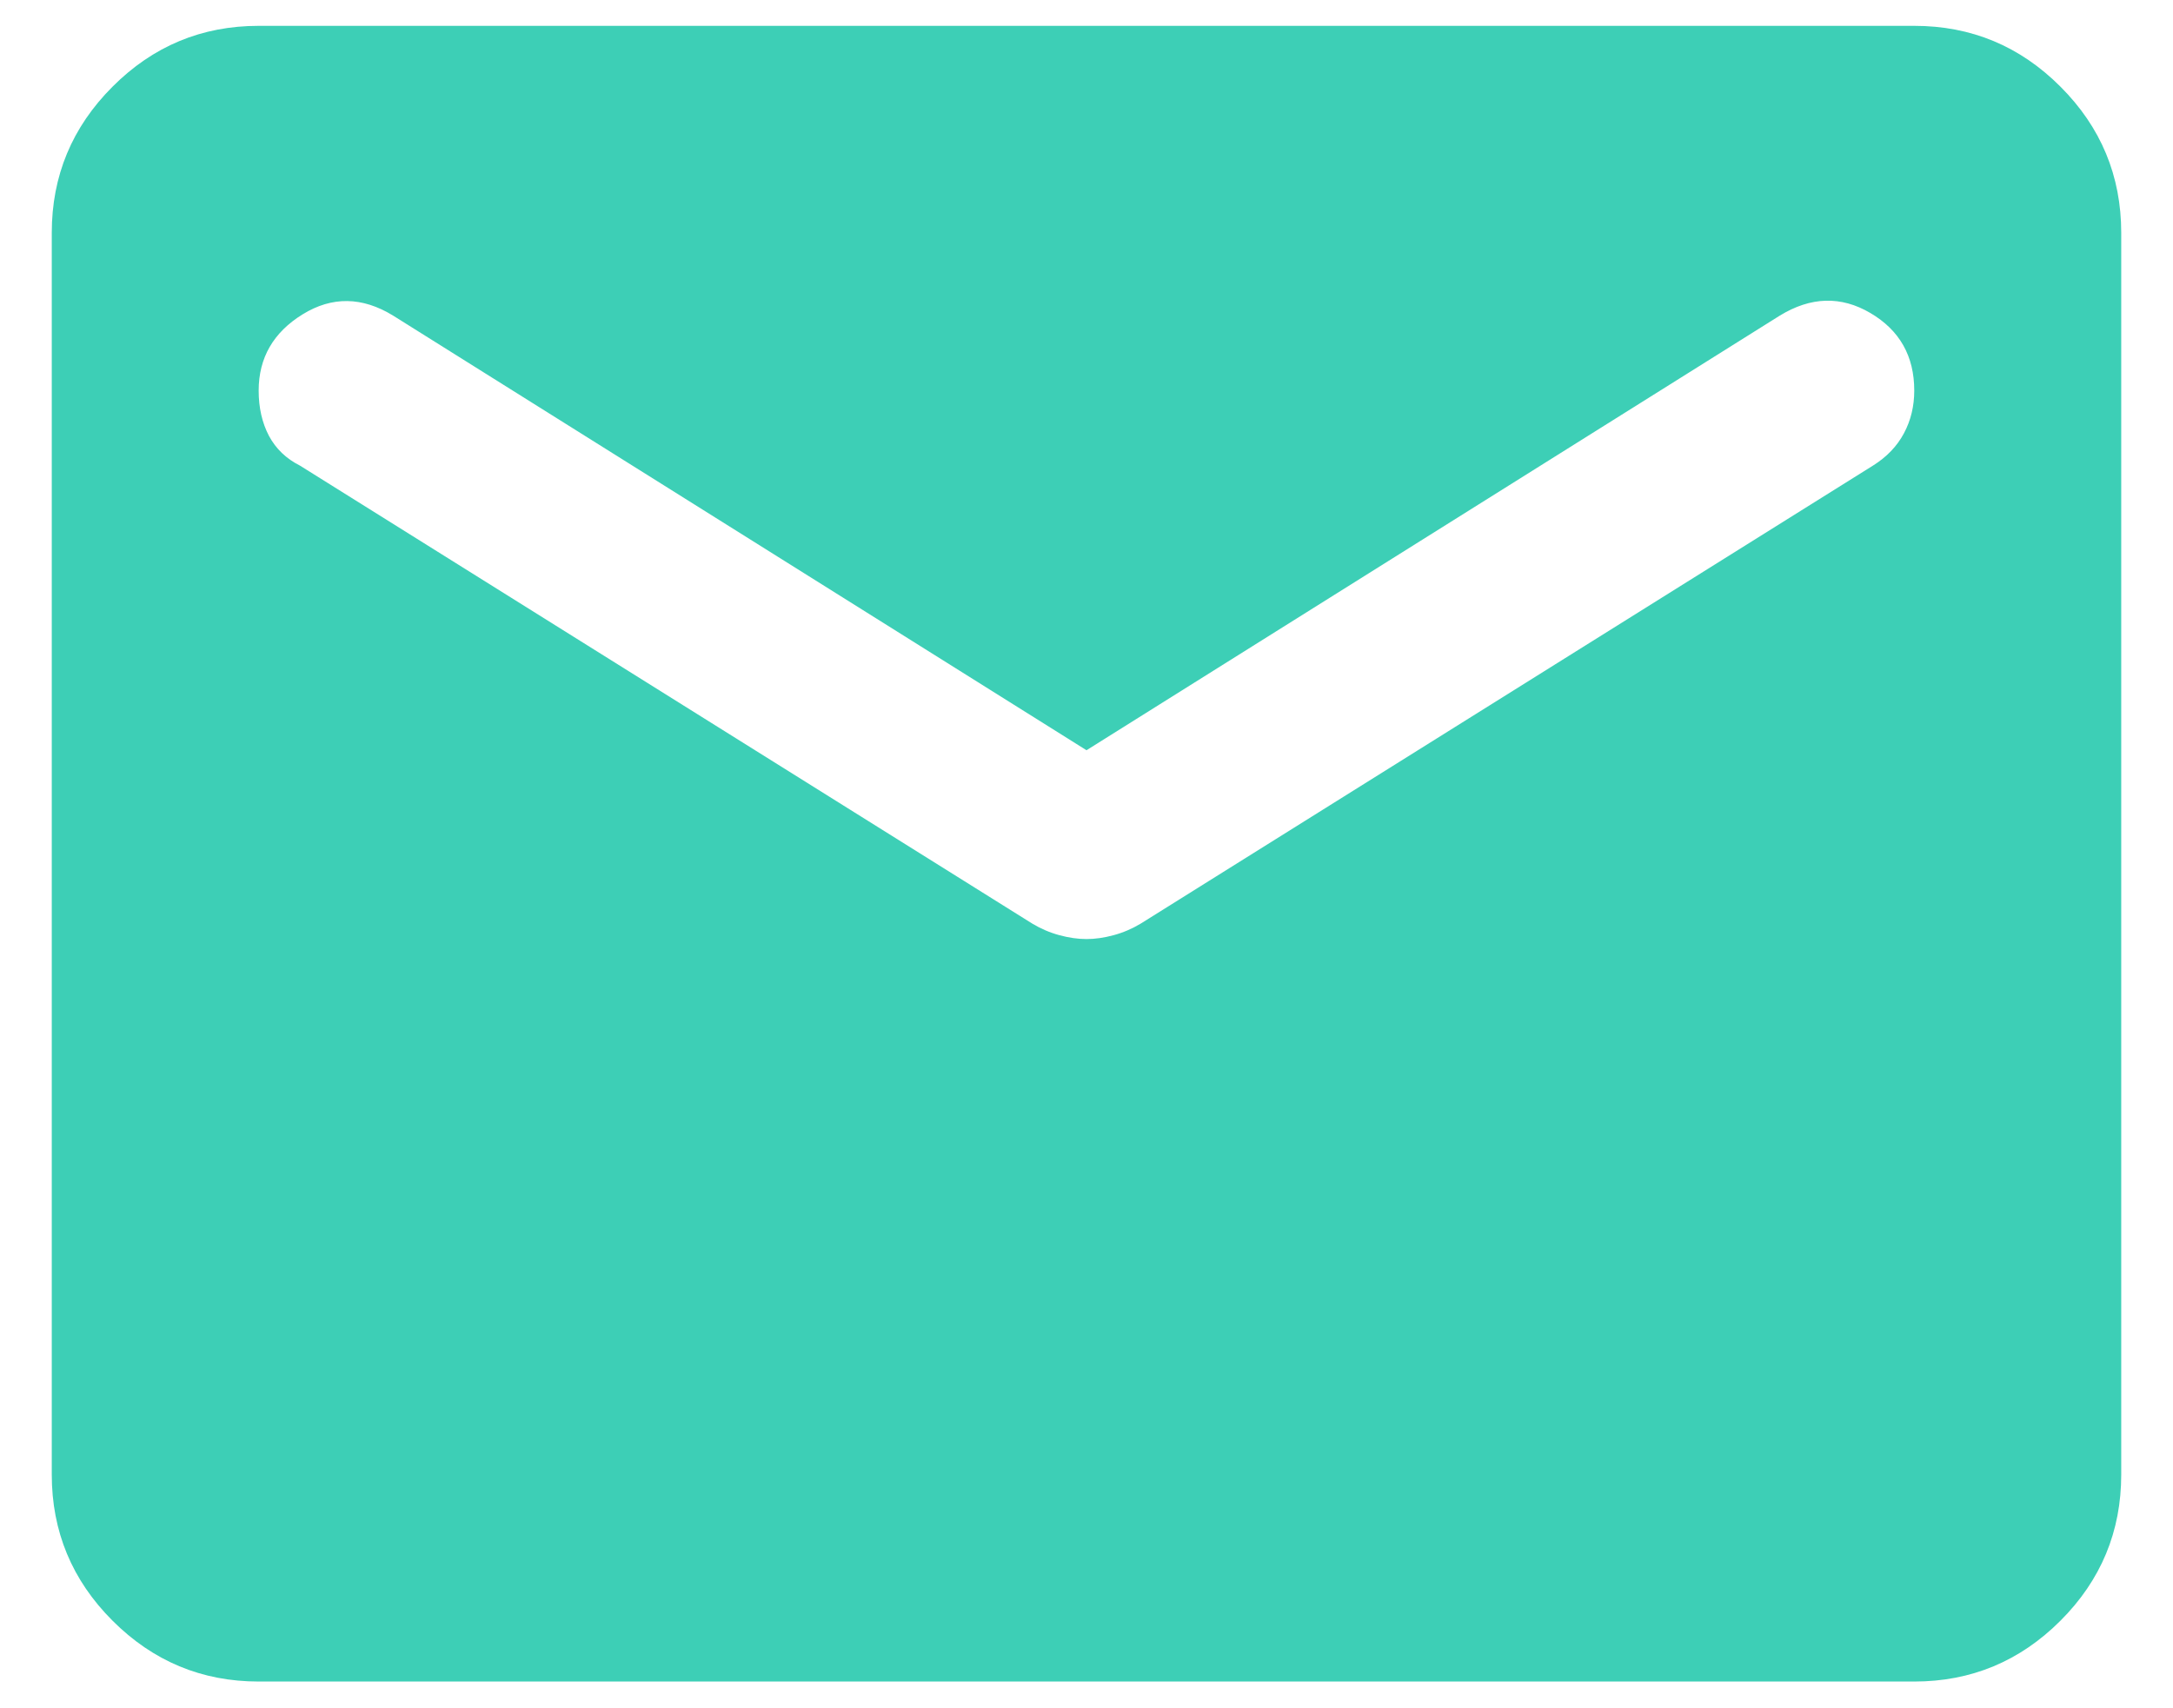
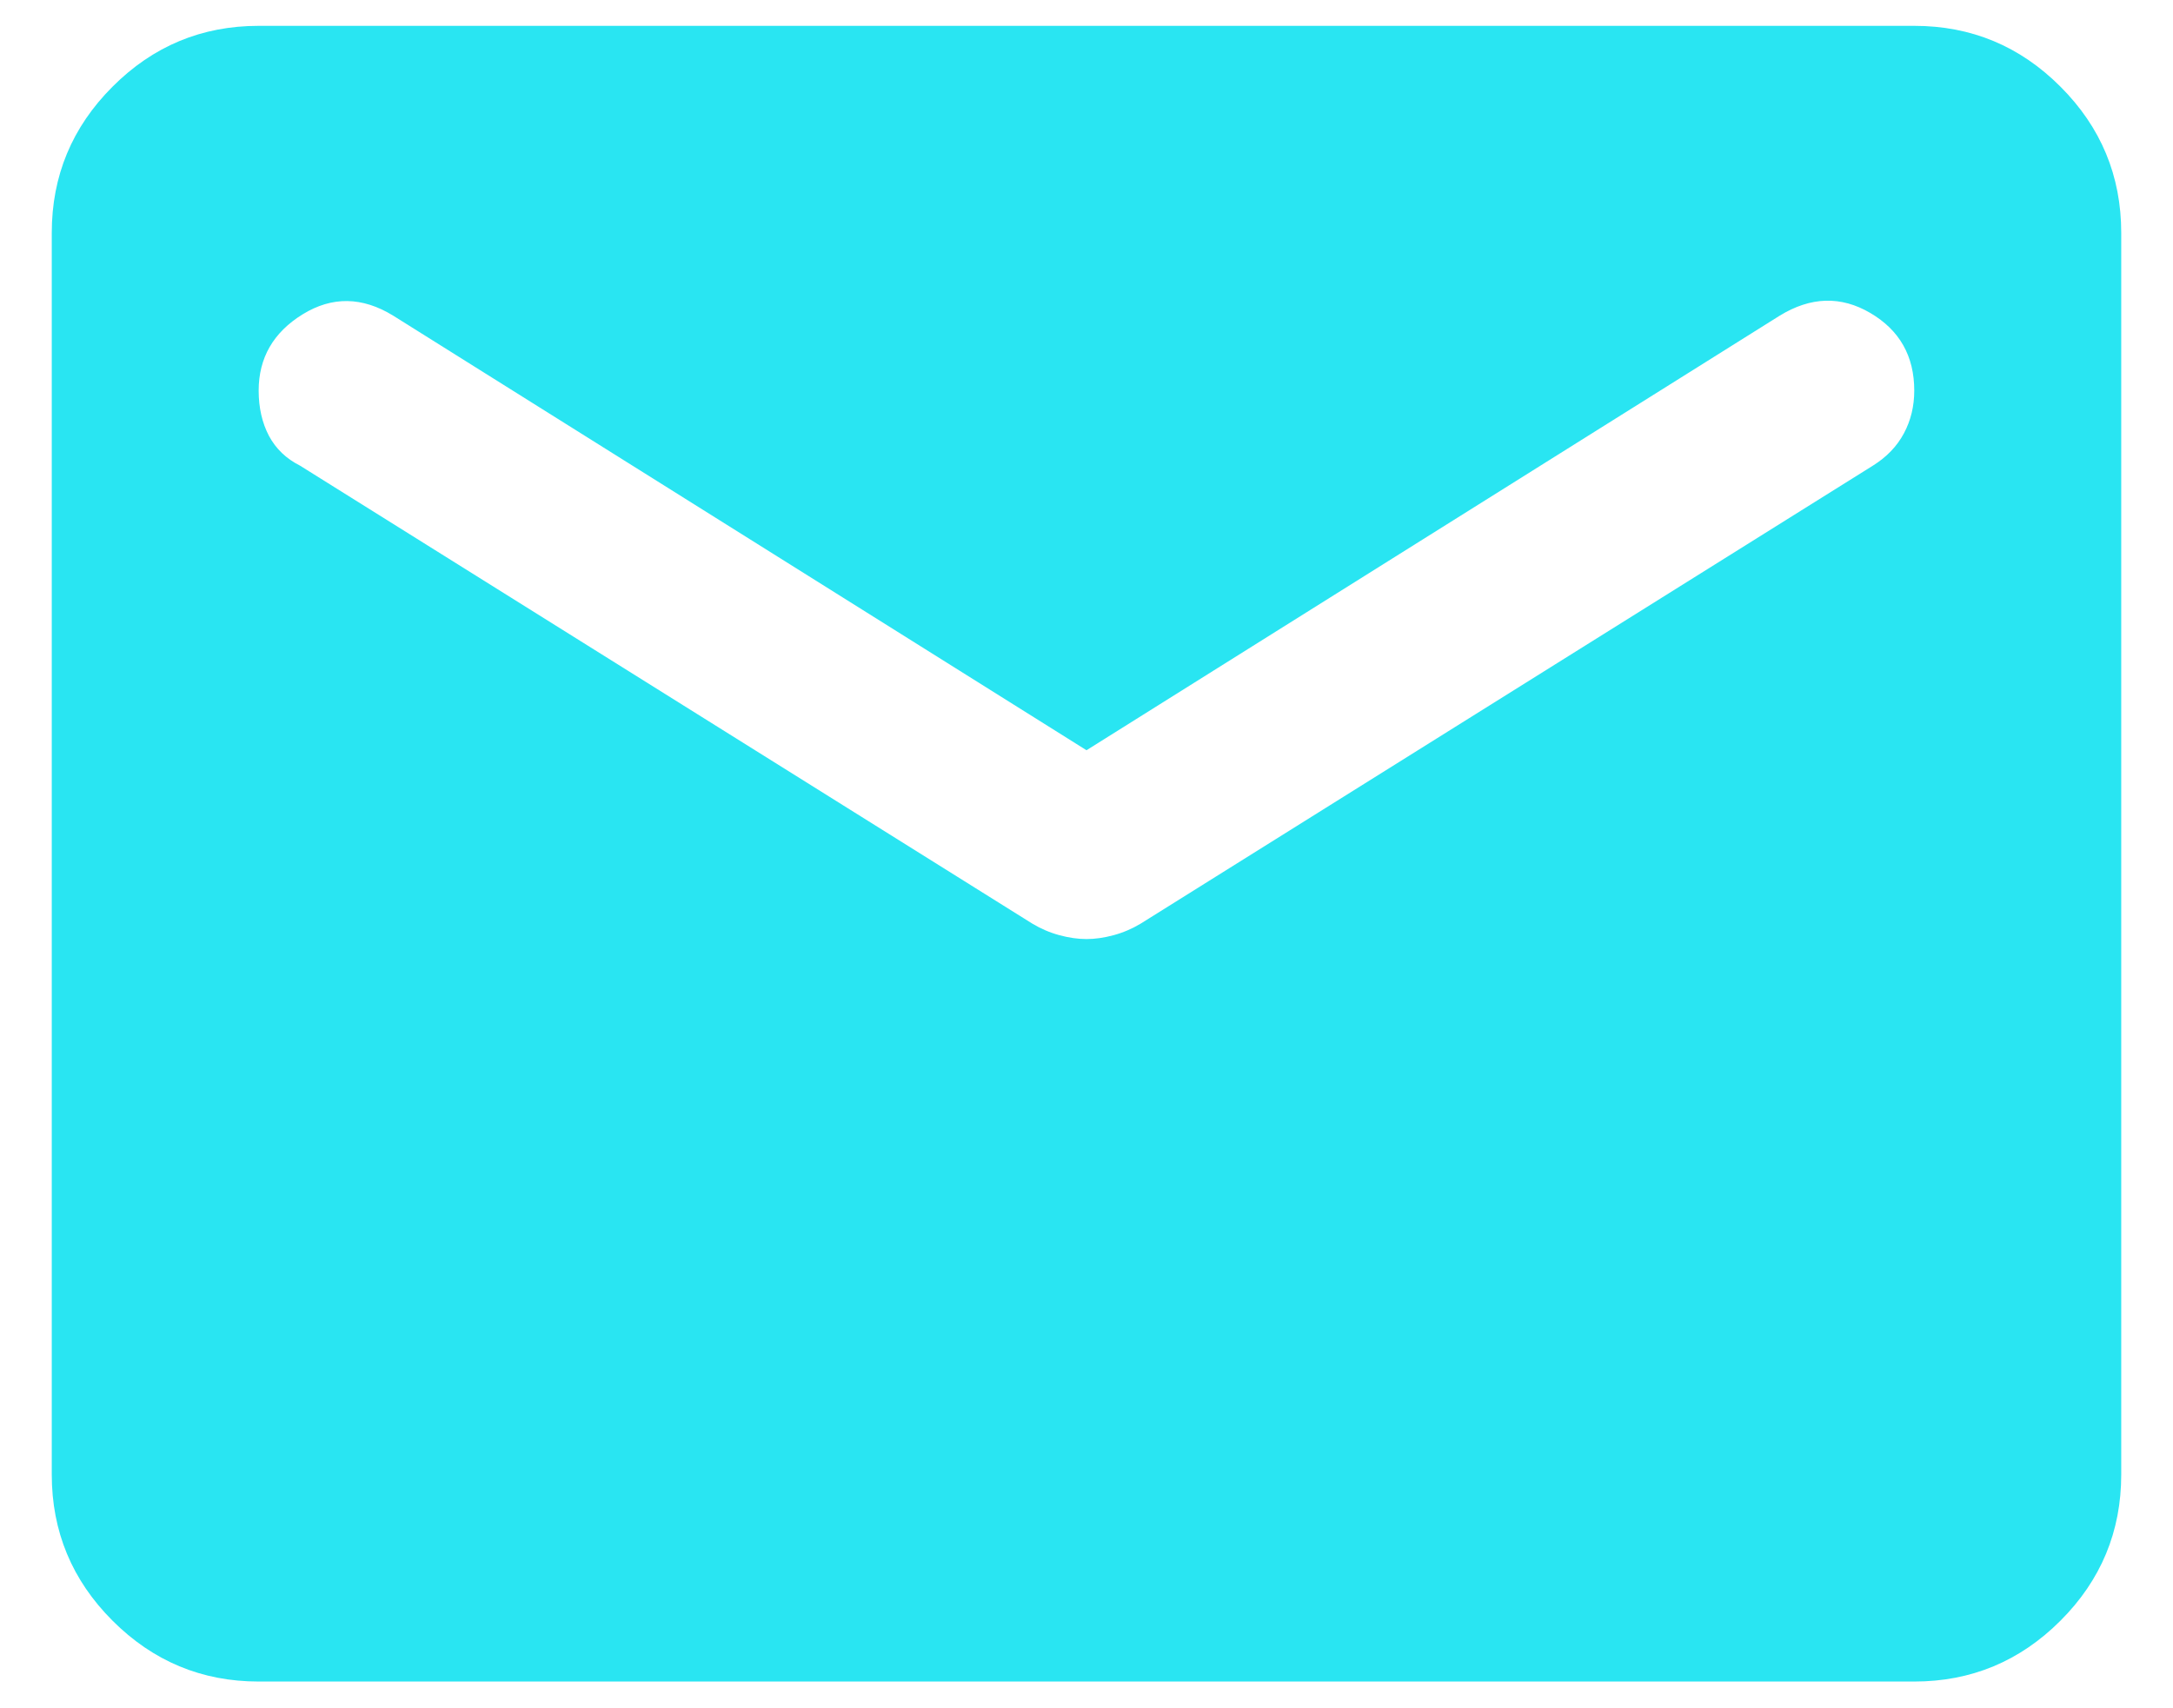
<svg xmlns="http://www.w3.org/2000/svg" width="28" height="22" viewBox="0 0 28 22" fill="none">
-   <path d="M3.333 21.667C2.6 21.667 1.972 21.405 1.45 20.883C0.928 20.361 0.667 19.733 0.667 19V3C0.667 2.267 0.928 1.639 1.45 1.117C1.972 0.594 2.6 0.333 3.333 0.333H24.666C25.4 0.333 26.028 0.594 26.55 1.117C27.072 1.639 27.333 2.267 27.333 3V19C27.333 19.733 27.072 20.361 26.55 20.883C26.028 21.405 25.4 21.667 24.666 21.667H3.333ZM14 12.1C14.111 12.1 14.228 12.083 14.35 12.05C14.472 12.017 14.589 11.967 14.7 11.9L24.133 6C24.311 5.889 24.444 5.75 24.533 5.583C24.622 5.417 24.666 5.233 24.666 5.033C24.666 4.589 24.478 4.255 24.1 4.033C23.722 3.811 23.333 3.822 22.933 4.067L14 9.667L5.066 4.067C4.667 3.822 4.278 3.817 3.9 4.05C3.522 4.283 3.333 4.611 3.333 5.033C3.333 5.255 3.378 5.45 3.466 5.617C3.555 5.783 3.689 5.911 3.866 6L13.3 11.9C13.411 11.967 13.528 12.017 13.65 12.05C13.772 12.083 13.889 12.1 14 12.1Z" fill="#3DCFB6" />
+   <path d="M3.333 21.667C2.6 21.667 1.972 21.405 1.45 20.883C0.928 20.361 0.667 19.733 0.667 19V3C0.667 2.267 0.928 1.639 1.45 1.117C1.972 0.594 2.6 0.333 3.333 0.333H24.666C25.4 0.333 26.028 0.594 26.55 1.117C27.072 1.639 27.333 2.267 27.333 3V19C27.333 19.733 27.072 20.361 26.55 20.883C26.028 21.405 25.4 21.667 24.666 21.667H3.333ZM14 12.1C14.111 12.1 14.228 12.083 14.35 12.05C14.472 12.017 14.589 11.967 14.7 11.9L24.133 6C24.311 5.889 24.444 5.75 24.533 5.583C24.622 5.417 24.666 5.233 24.666 5.033C24.666 4.589 24.478 4.255 24.1 4.033C23.722 3.811 23.333 3.822 22.933 4.067L14 9.667L5.066 4.067C4.667 3.822 4.278 3.817 3.9 4.05C3.522 4.283 3.333 4.611 3.333 5.033C3.333 5.255 3.378 5.45 3.466 5.617C3.555 5.783 3.689 5.911 3.866 6L13.3 11.9C13.411 11.967 13.528 12.017 13.65 12.05C13.772 12.083 13.889 12.1 14 12.1Z" fill="#29e5f2" />
</svg>
